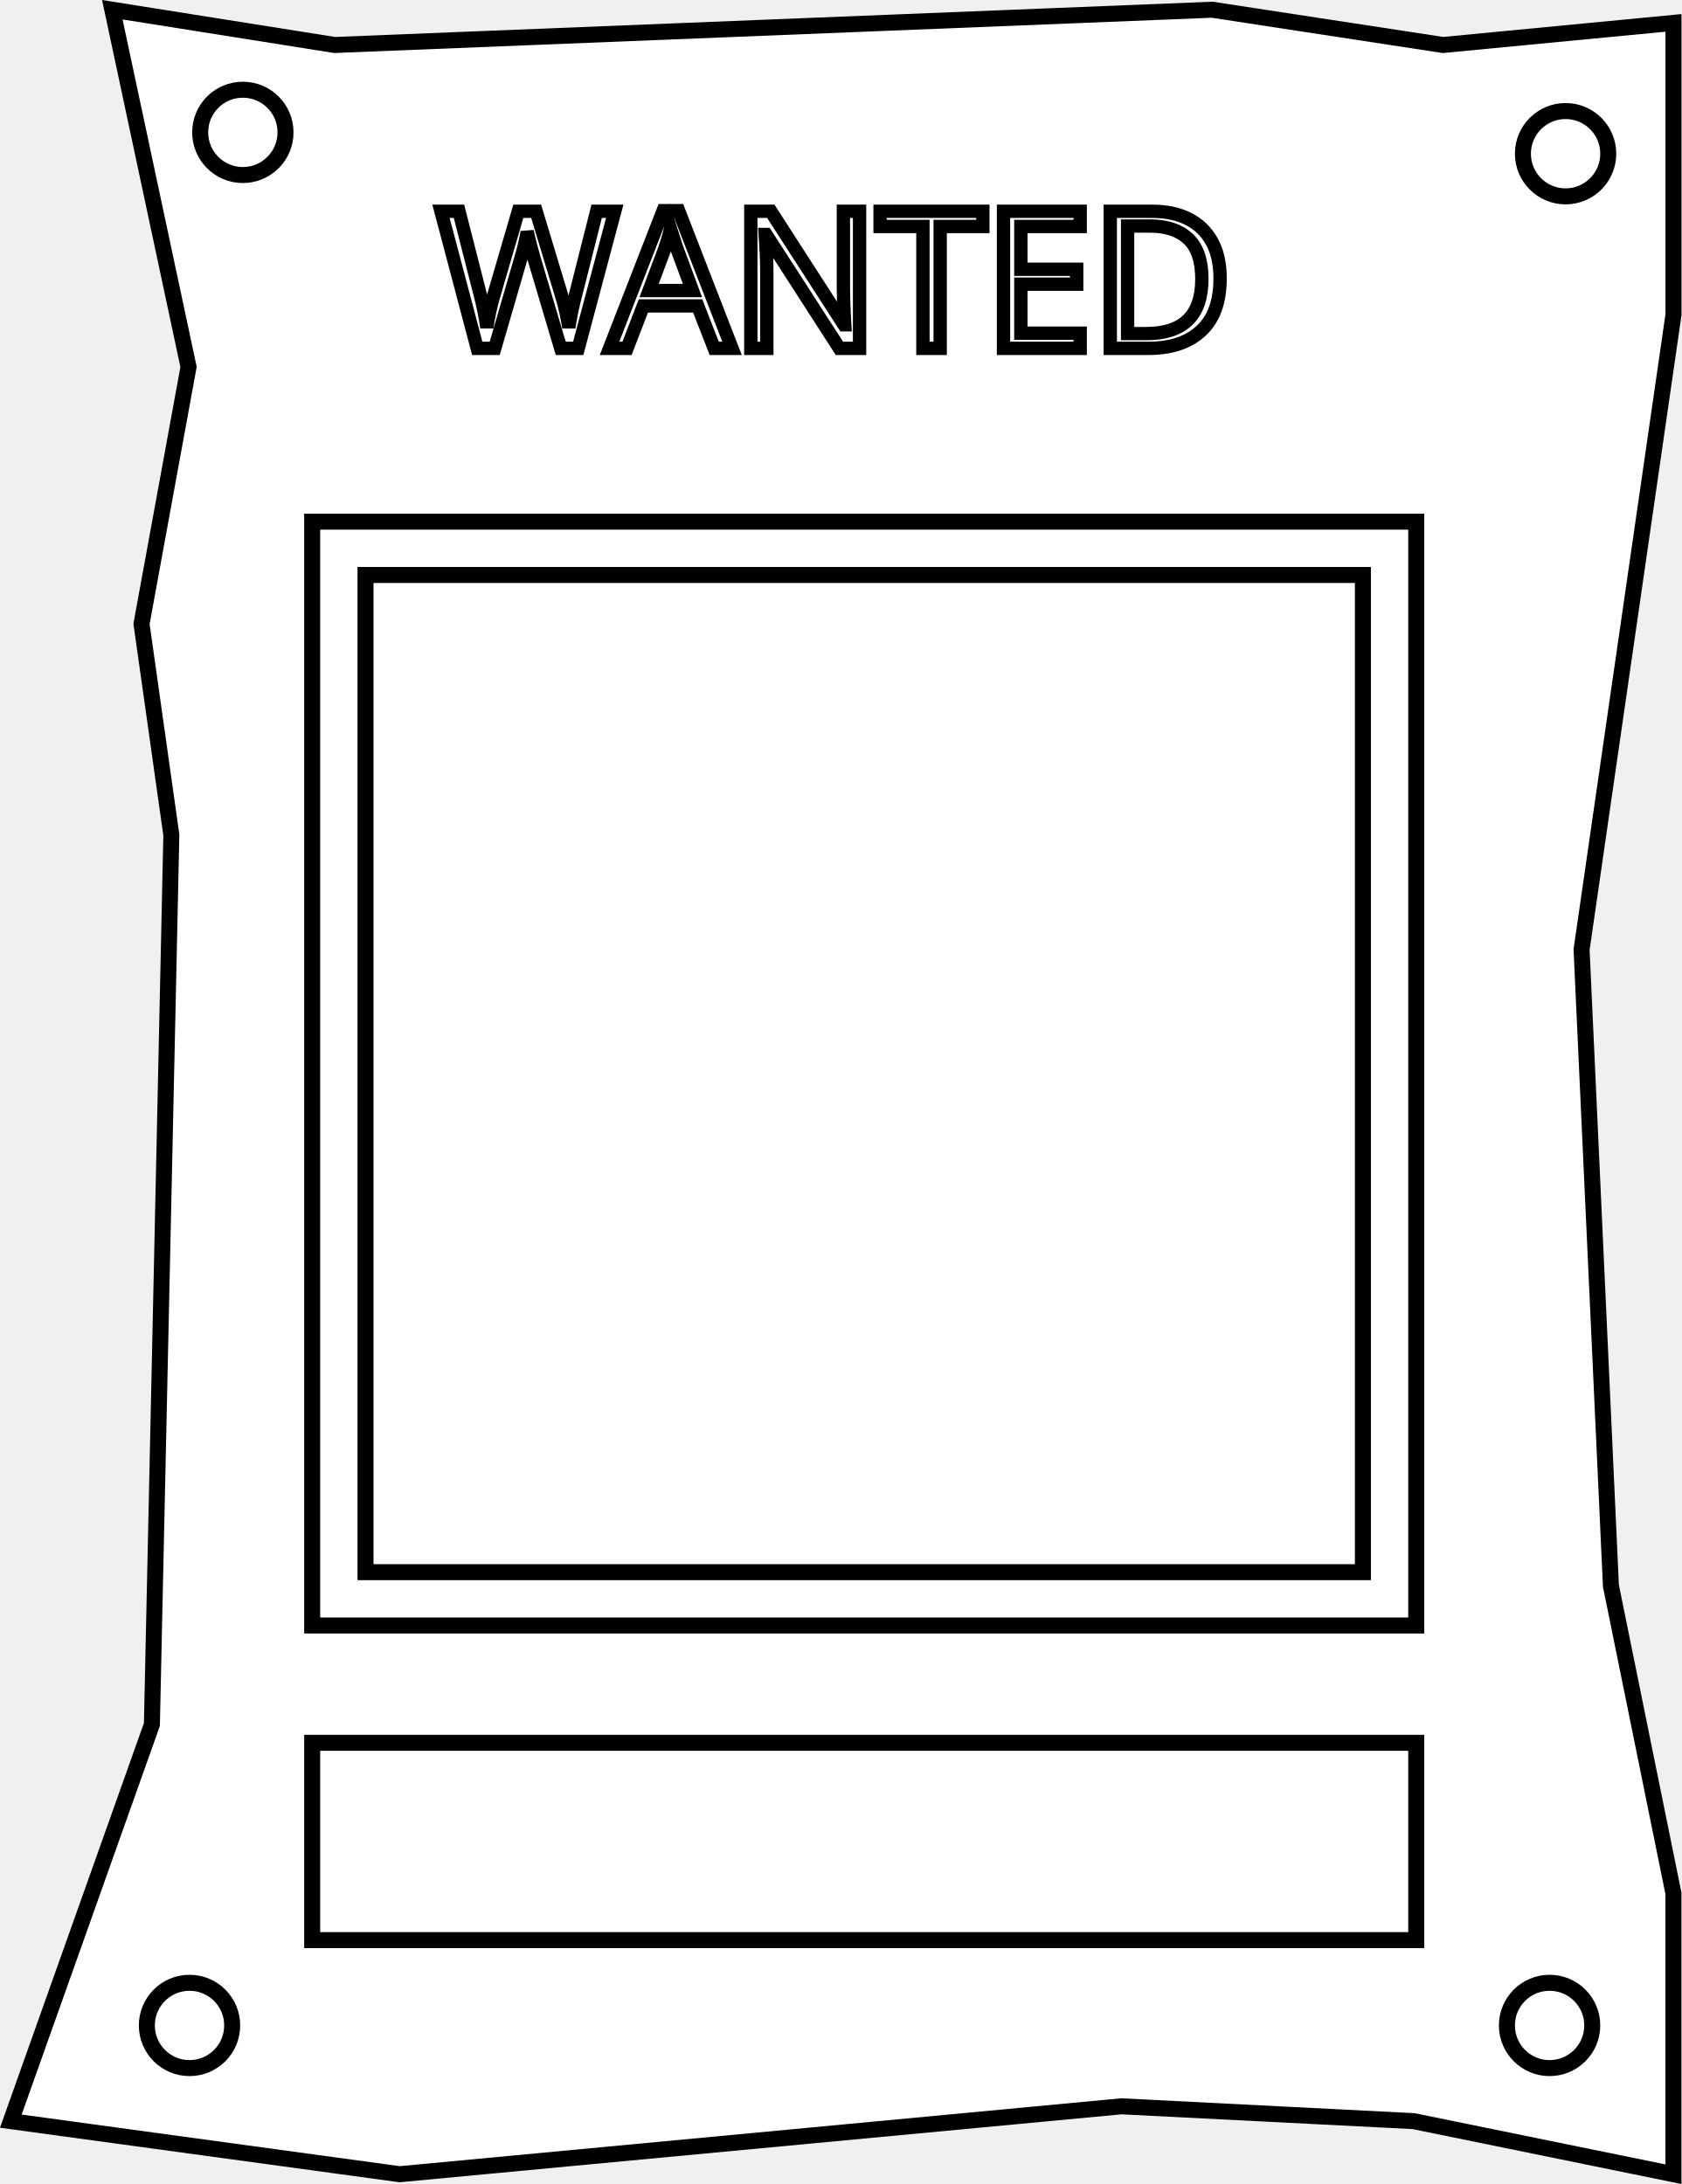
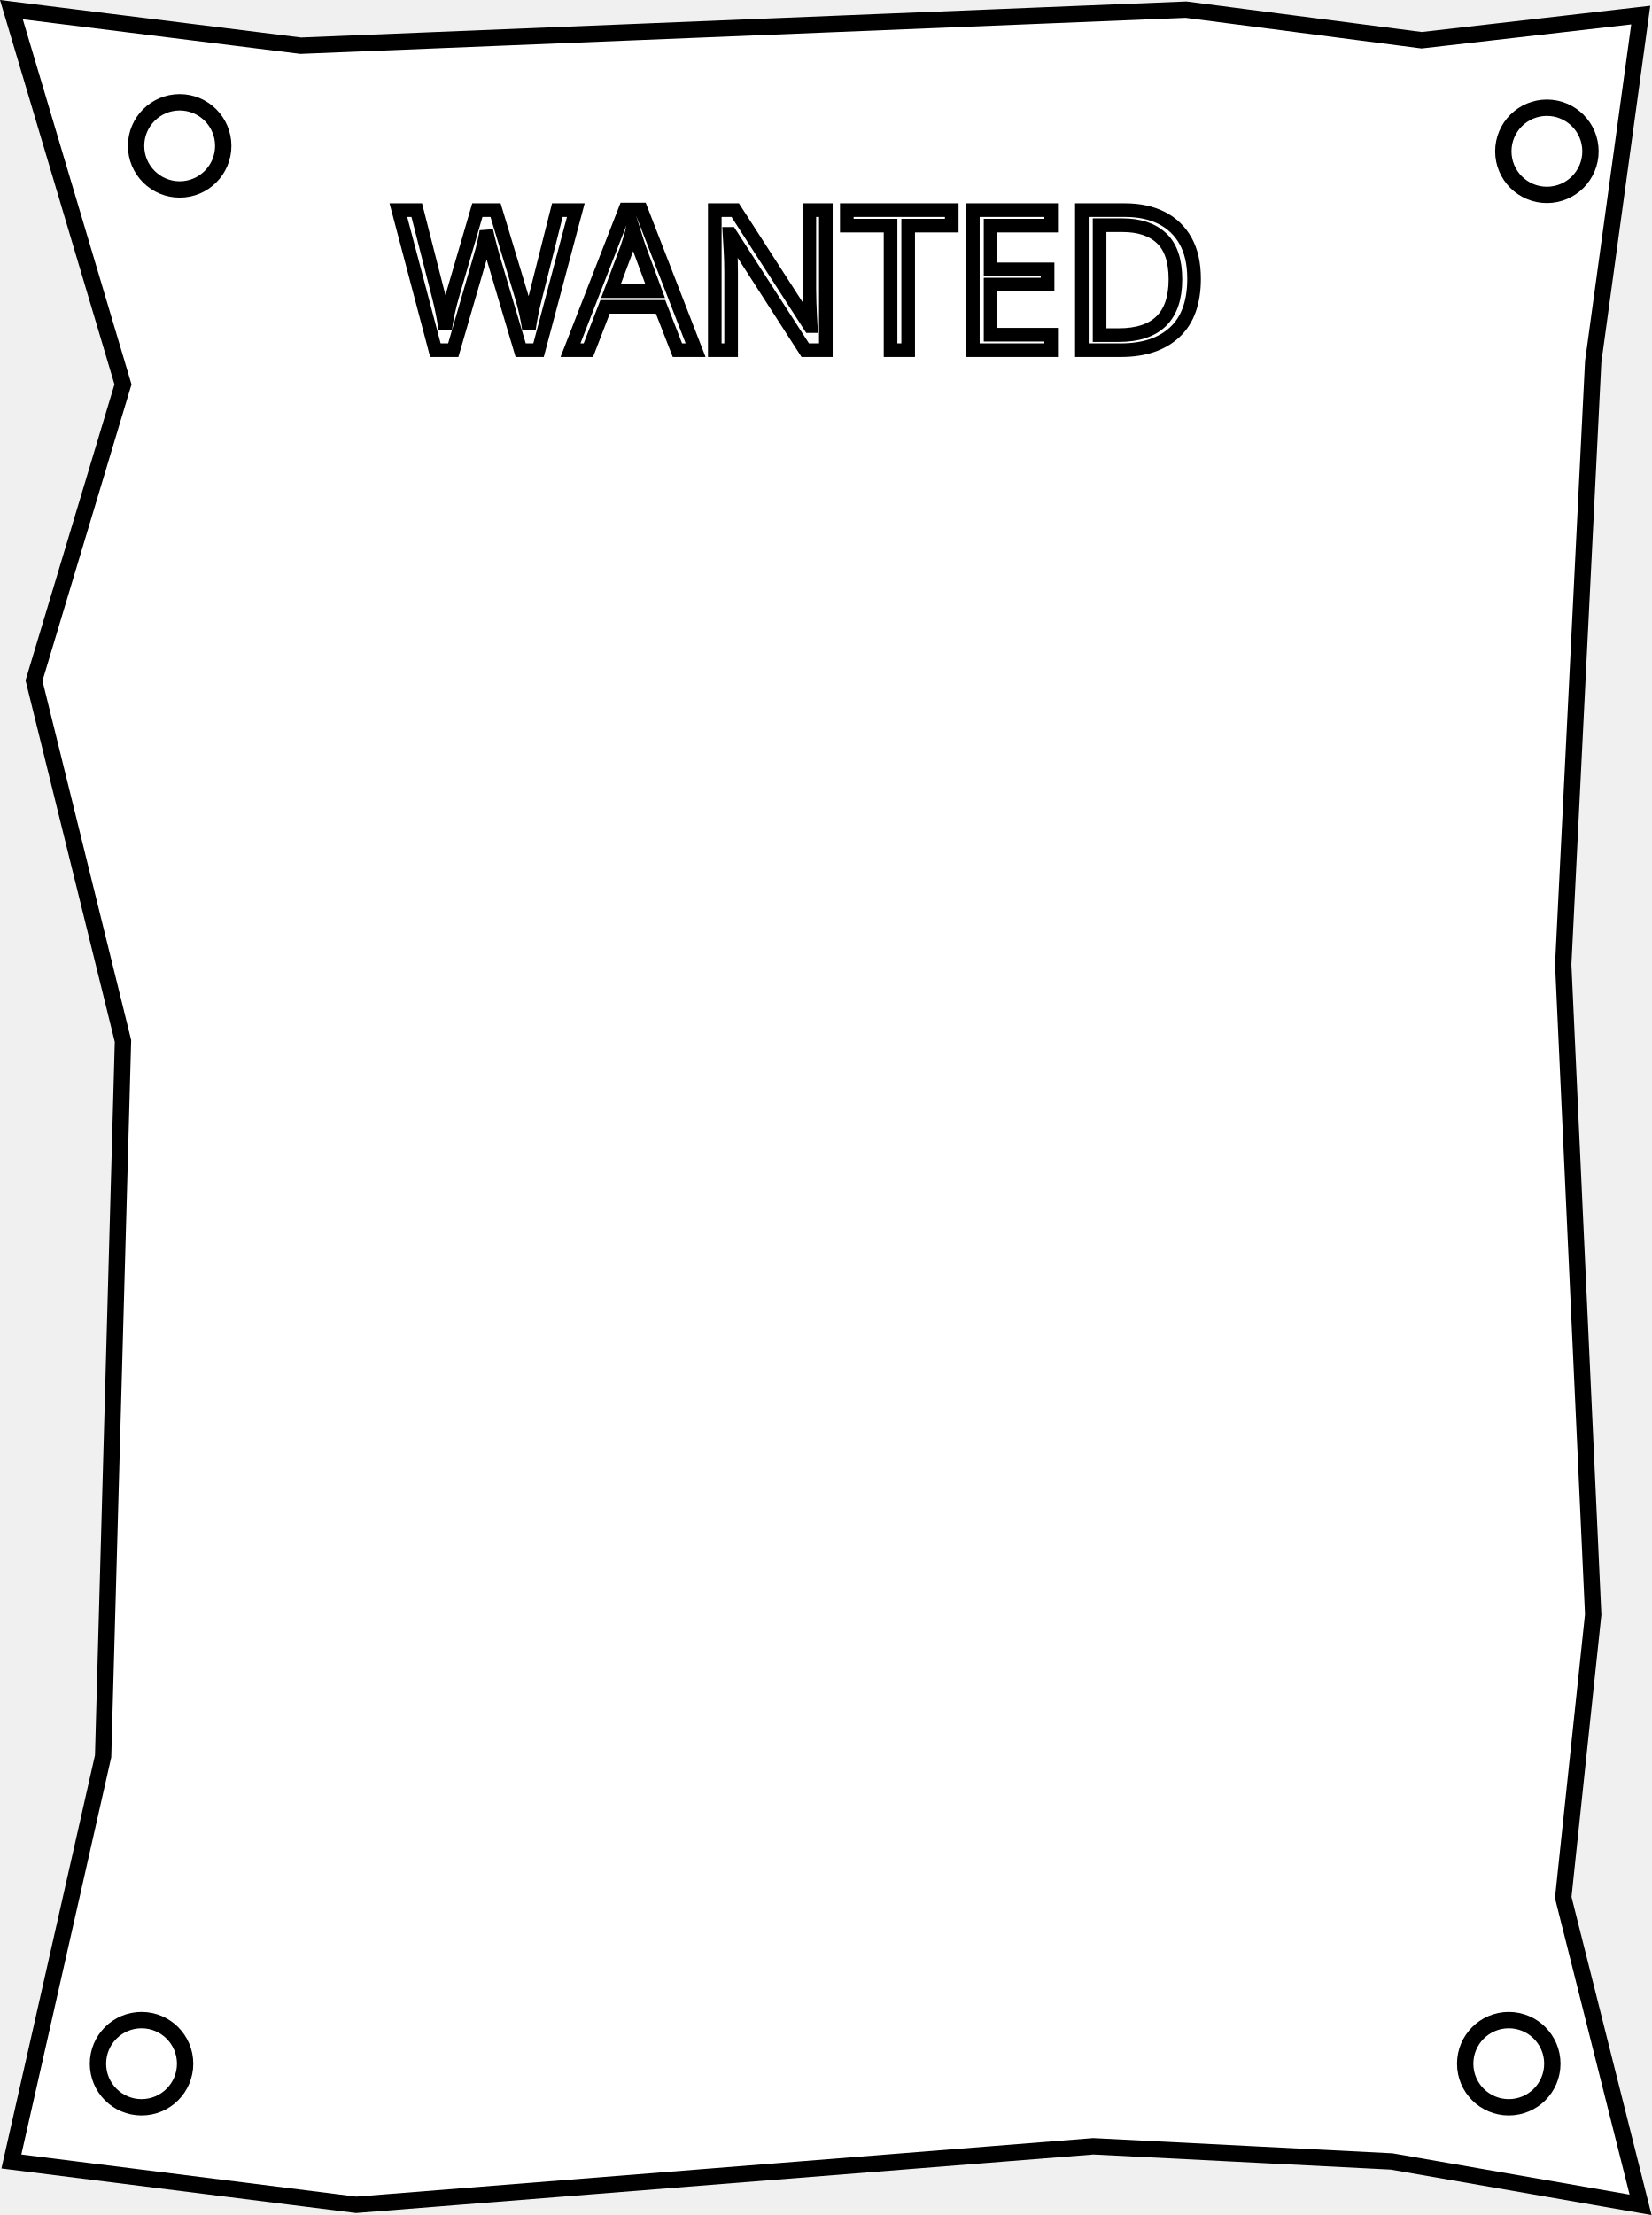
- <svg xmlns="http://www.w3.org/2000/svg" viewBox="-1233.032 3212.676 315.26 409.558">
+ <svg xmlns="http://www.w3.org/2000/svg" viewBox="-1223.484 3213.728 303.197 406.542">
  <defs>
-     <style>.a{fill:#fff;stroke-width:3px;}.a,.b{stroke:#000;}.b,.d{fill:none;}.b{stroke-width:2.5px;font-size:36px;font-family:ClanPro-Medium, Clan Pro;font-weight:500;}.c{stroke:none;}</style>
+     <style>
+       .cls-1 {
+         fill: #fff;
+         stroke-width: 3px;
+       }
+ 
+       .cls-1, .cls-2 {
+         stroke: #000;
+       }
+ 
+       .cls-2, .cls-4 {
+         fill: none;
+       }
+ 
+       .cls-2 {
+         stroke-width: 2.5px;
+         font-size: 36px;
+         font-family: ClanPro-Medium, Clan Pro;
+         font-weight: 500;
+       }
+ 
+       .cls-3 {
+         stroke: none;
+       }
+     </style>
  </defs>
-   <g transform="translate(-1259 3047)">
-     <path class="a" d="M-3.975,1.5,37.707,8.113,202.238,1.5l43.277,6.613,43.213-4.143v54.74L271.5,177.746l5.5,119.32,11.725,57.686V407.4L240,397.445l-54.773-2.781L49.9,407.4-23,397.445,3.447,323.063l3.646-166.8L1.5,116.668l8.818-48.18Z" transform="translate(51 166)" />
-     <text class="b" transform="translate(86 195)">
+   <g id="Group_823" data-name="Group 823" transform="translate(-1259 3047)">
+     <path id="Path_1477" data-name="Path 1477" class="cls-1" d="M-13.391,2.5l53.1,6.613L202.238,2.5l43.277,5.613L285.729,3.5,277,67.117l-5.5,110.629,5.5,119.32L271.5,349l14.2,56.4L240,397.445l-54.773-2.781L49.9,405.4l-63.295-7.951L3.447,323.063l3.646-131.27L-9.242,125.648,7.094,71.281Z" transform="translate(51 166)" />
+     <text id="WANTED" class="cls-2" transform="translate(86 195)">
      <tspan x="22.21" y="36">WANTED</tspan>
    </text>
-     <g class="a" transform="translate(83 262)">
-       <rect class="c" width="210" height="210" />
-       <rect class="d" x="1.5" y="1.5" width="207" height="207" />
+     <g id="Ellipse_287" data-name="Ellipse 287" class="cls-1" transform="translate(52 536)">
+       <circle class="cls-3" cx="9.5" cy="9.5" r="9.5" />
+       <circle class="cls-4" cx="9.5" cy="9.5" r="8" />
    </g>
-     <g class="a" transform="translate(93 272)">
-       <rect class="c" width="190" height="190" />
-       <rect class="d" x="1.5" y="1.5" width="187" height="187" />
+     <g id="Ellipse_288" data-name="Ellipse 288" class="cls-1" transform="translate(303 536)">
+       <circle class="cls-3" cx="9.5" cy="9.5" r="9.5" />
+       <circle class="cls-4" cx="9.5" cy="9.5" r="8" />
    </g>
-     <g class="a" transform="translate(83 491)">
-       <rect class="c" width="210" height="40" />
-       <rect class="d" x="1.5" y="1.5" width="207" height="37" />
+     <g id="Ellipse_289" data-name="Ellipse 289" class="cls-1" transform="translate(310 185)">
+       <circle class="cls-3" cx="9.5" cy="9.5" r="9.5" />
+       <circle class="cls-4" cx="9.5" cy="9.5" r="8" />
    </g>
-     <g class="a" transform="translate(52 536)">
-       <circle class="c" cx="9.5" cy="9.5" r="9.5" />
-       <circle class="d" cx="9.5" cy="9.5" r="8" />
-     </g>
-     <g class="a" transform="translate(307 536)">
-       <circle class="c" cx="9.5" cy="9.5" r="9.5" />
-       <circle class="d" cx="9.5" cy="9.5" r="8" />
-     </g>
-     <g class="a" transform="translate(310 185)">
-       <circle class="c" cx="9.5" cy="9.5" r="9.5" />
-       <circle class="d" cx="9.5" cy="9.5" r="8" />
-     </g>
-     <g class="a" transform="translate(62 181)">
-       <circle class="c" cx="9.5" cy="9.5" r="9.5" />
-       <circle class="d" cx="9.5" cy="9.5" r="8" />
+     <g id="Ellipse_290" data-name="Ellipse 290" class="cls-1" transform="translate(59 184)">
+       <circle class="cls-3" cx="9.5" cy="9.5" r="9.5" />
+       <circle class="cls-4" cx="9.5" cy="9.5" r="8" />
    </g>
  </g>
</svg>
